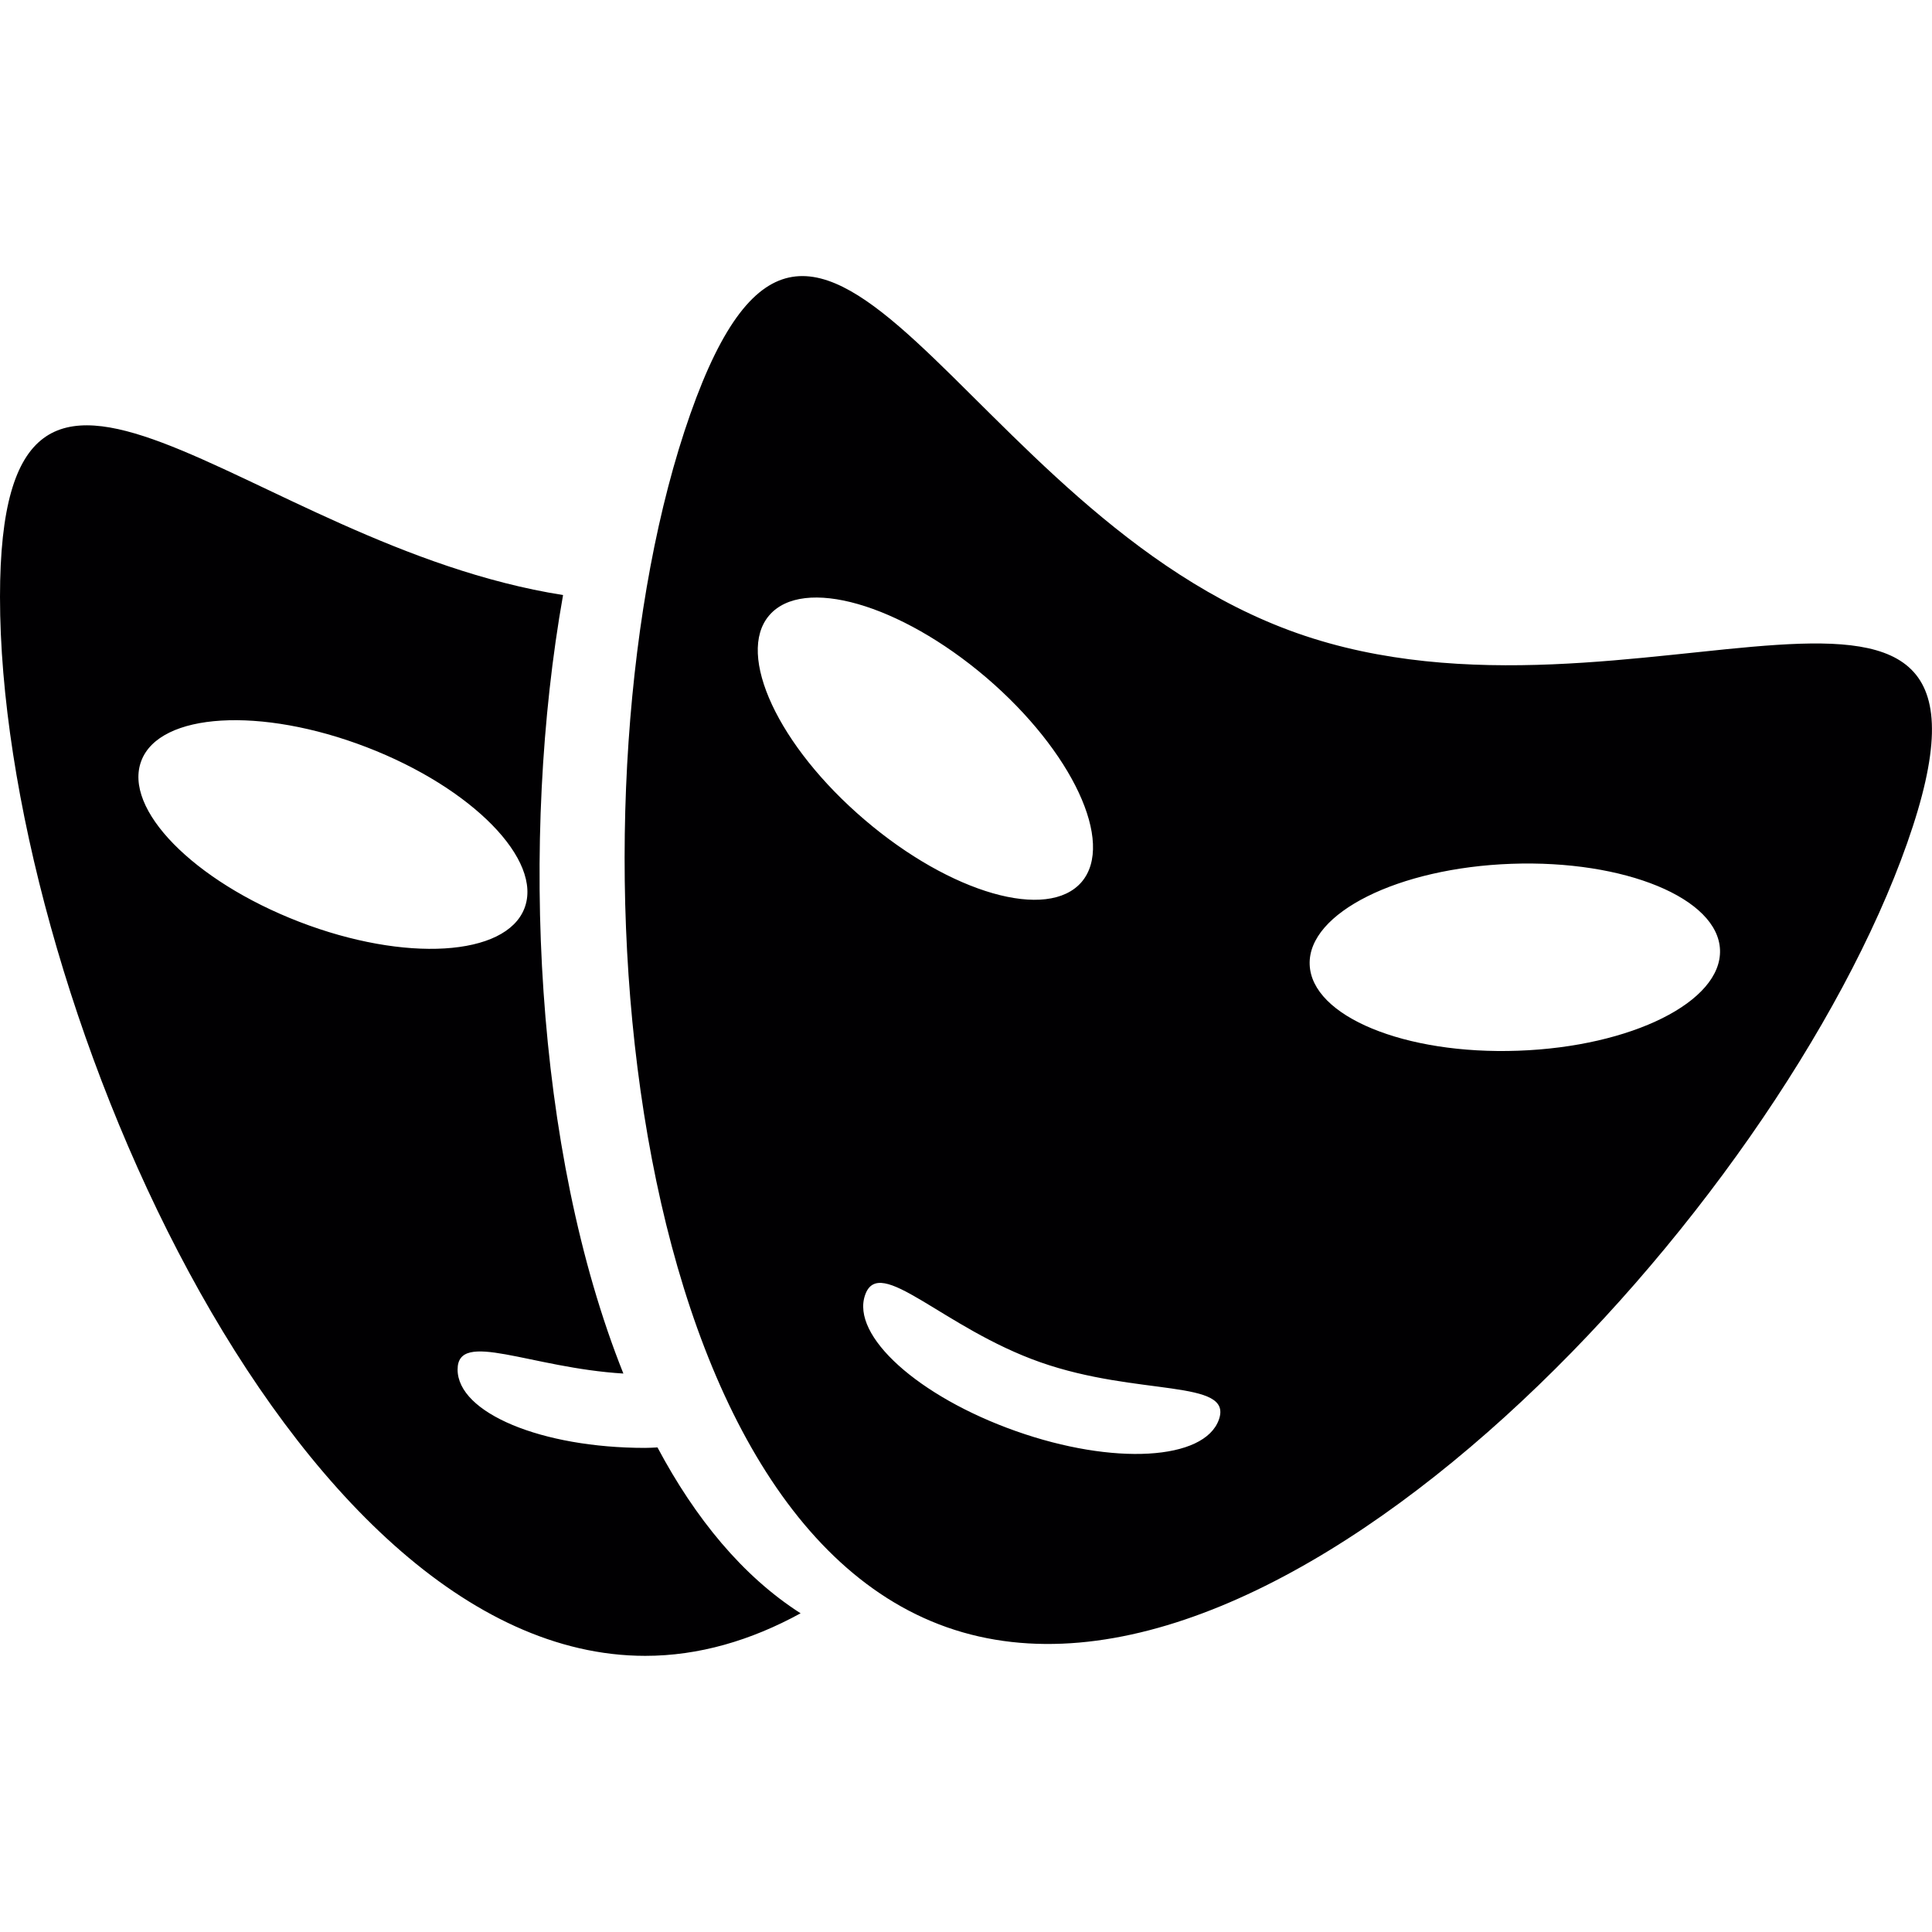
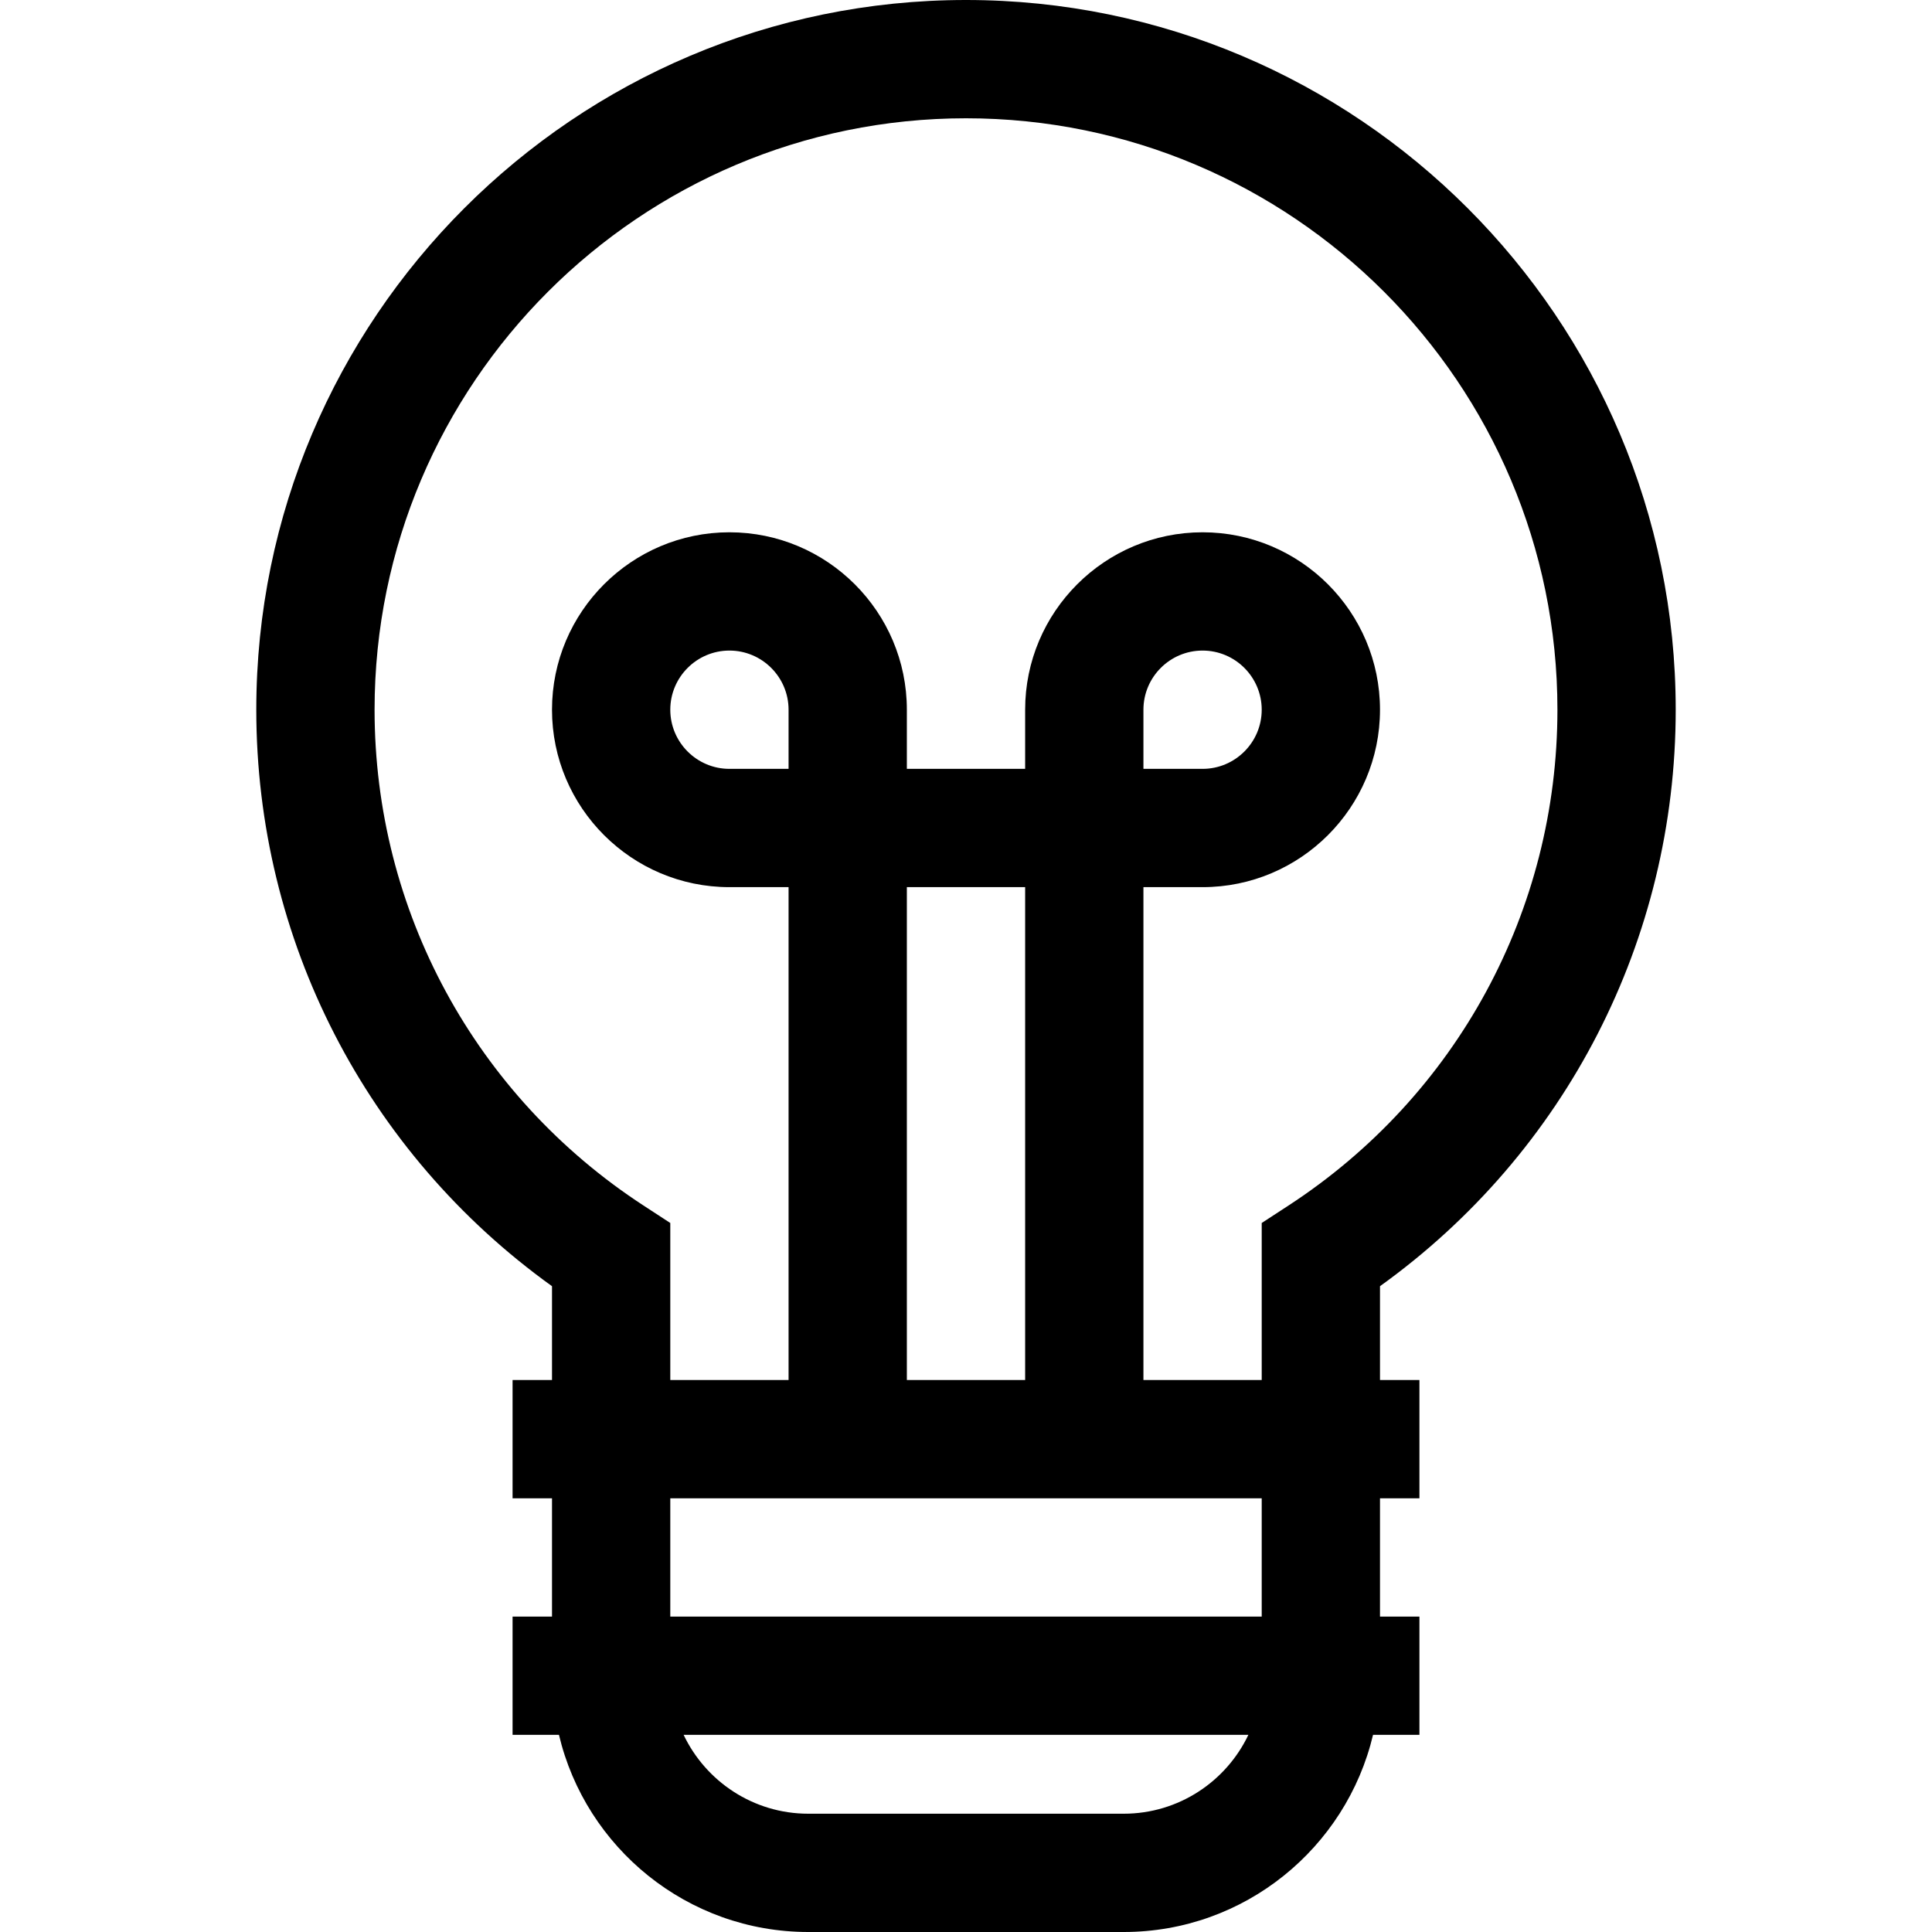
- <svg xmlns="http://www.w3.org/2000/svg" version="1.1" id="Capa_1" x="0px" y="0px" viewBox="0 0 20.114 20.114" style="enable-background:new 0 0 20.114 20.114;" xml:space="preserve">
-   <g>
+ <svg xmlns="http://www.w3.org/2000/svg" version="1.1" id="Layer_1" x="0px" y="0px" viewBox="0 0 490 490" style="enable-background:new 0 0 490 490;" xml:space="preserve">
+   <g id="XMLID_937_">
    <g>
-       <path style="fill:#010002;" d="M6.845,15.069c-0.043,0.002-0.086,0.005-0.128,0.005c-1.08,0-1.953-0.365-1.953-0.816    c0-0.418,0.755-0.017,1.726,0.042C5.561,11.977,5.412,8.73,5.862,6.195C2.556,5.674,0,2.482,0,6.215    c0,4.049,3.007,11.024,6.718,11.024c0.558,0,1.1-0.16,1.617-0.443C7.733,16.411,7.239,15.809,6.845,15.069z M3.116,9.597    C2.015,9.172,1.278,8.421,1.472,7.919c0.193-0.501,1.243-0.564,2.345-0.14C4.918,8.203,5.654,8.955,5.46,9.456    C5.267,9.958,4.217,10.022,3.116,9.597z M13.505,6.592c-3.5-1.233-4.973-6.1-6.318-2.282c-1.347,3.82-0.829,11.398,2.67,12.631    c3.499,1.233,8.653-4.345,9.999-8.165C21.202,4.956,17.004,7.825,13.505,6.592z M8.008,6.407c0.351-0.41,1.36-0.12,2.259,0.646    c0.897,0.767,1.342,1.72,0.994,2.129c-0.351,0.409-1.362,0.12-2.259-0.647C8.104,7.769,7.659,6.815,8.008,6.407z M12.69,14.779    c-0.15,0.425-1.097,0.48-2.114,0.12c-1.015-0.359-1.72-0.993-1.569-1.418c0.149-0.425,0.806,0.343,1.823,0.701    C11.846,14.54,12.84,14.354,12.69,14.779z M15.806,10.939c-1.181,0.043-2.152-0.359-2.171-0.897    c-0.02-0.537,0.923-1.007,2.101-1.049c1.179-0.042,2.152,0.359,2.171,0.897S16.987,10.897,15.806,10.939z" />
+       <path d="M425,180C425,80.748,344.252,0,245,0S65,80.748,65,180c0,58.312,27.883,112.367,75,146.208V350h-10v30h10v30h-10v30    h11.766c6.792,28.631,32.556,50,63.234,50h80c30.677,0,56.442-21.369,63.234-50H360v-30h-10v-30h10v-30h-10v-23.792    C397.117,292.367,425,238.312,425,180z M285,460h-80c-13.934,0-25.989-8.186-31.616-20h143.232    C310.988,451.814,298.934,460,285,460z M320,410H170v-30h150V410z M200,195h-15c-8.271,0-15-6.729-15-15s6.729-15,15-15    s15,6.729,15,15V195z M230,350V225h30v125H230z M326.807,305.739L320,310.178V350h-30V225h15c24.813,0,45-20.187,45-45    s-20.187-45-45-45s-45,20.187-45,45v15h-30v-15c0-24.813-20.187-45-45-45s-45,20.187-45,45s20.187,45,45,45h15v125h-30v-39.822    l-6.807-4.439C120.493,277.895,95,230.89,95,180c0-82.71,67.29-150,150-150s150,67.29,150,150    C395,230.889,369.507,277.895,326.807,305.739z M290,195v-15c0-8.271,6.729-15,15-15s15,6.729,15,15s-6.729,15-15,15H290z" />
    </g>
  </g>
  <g>
</g>
  <g>
</g>
  <g>
</g>
  <g>
</g>
  <g>
</g>
  <g>
</g>
  <g>
</g>
  <g>
</g>
  <g>
</g>
  <g>
</g>
  <g>
</g>
  <g>
</g>
  <g>
</g>
  <g>
</g>
  <g>
</g>
</svg>
